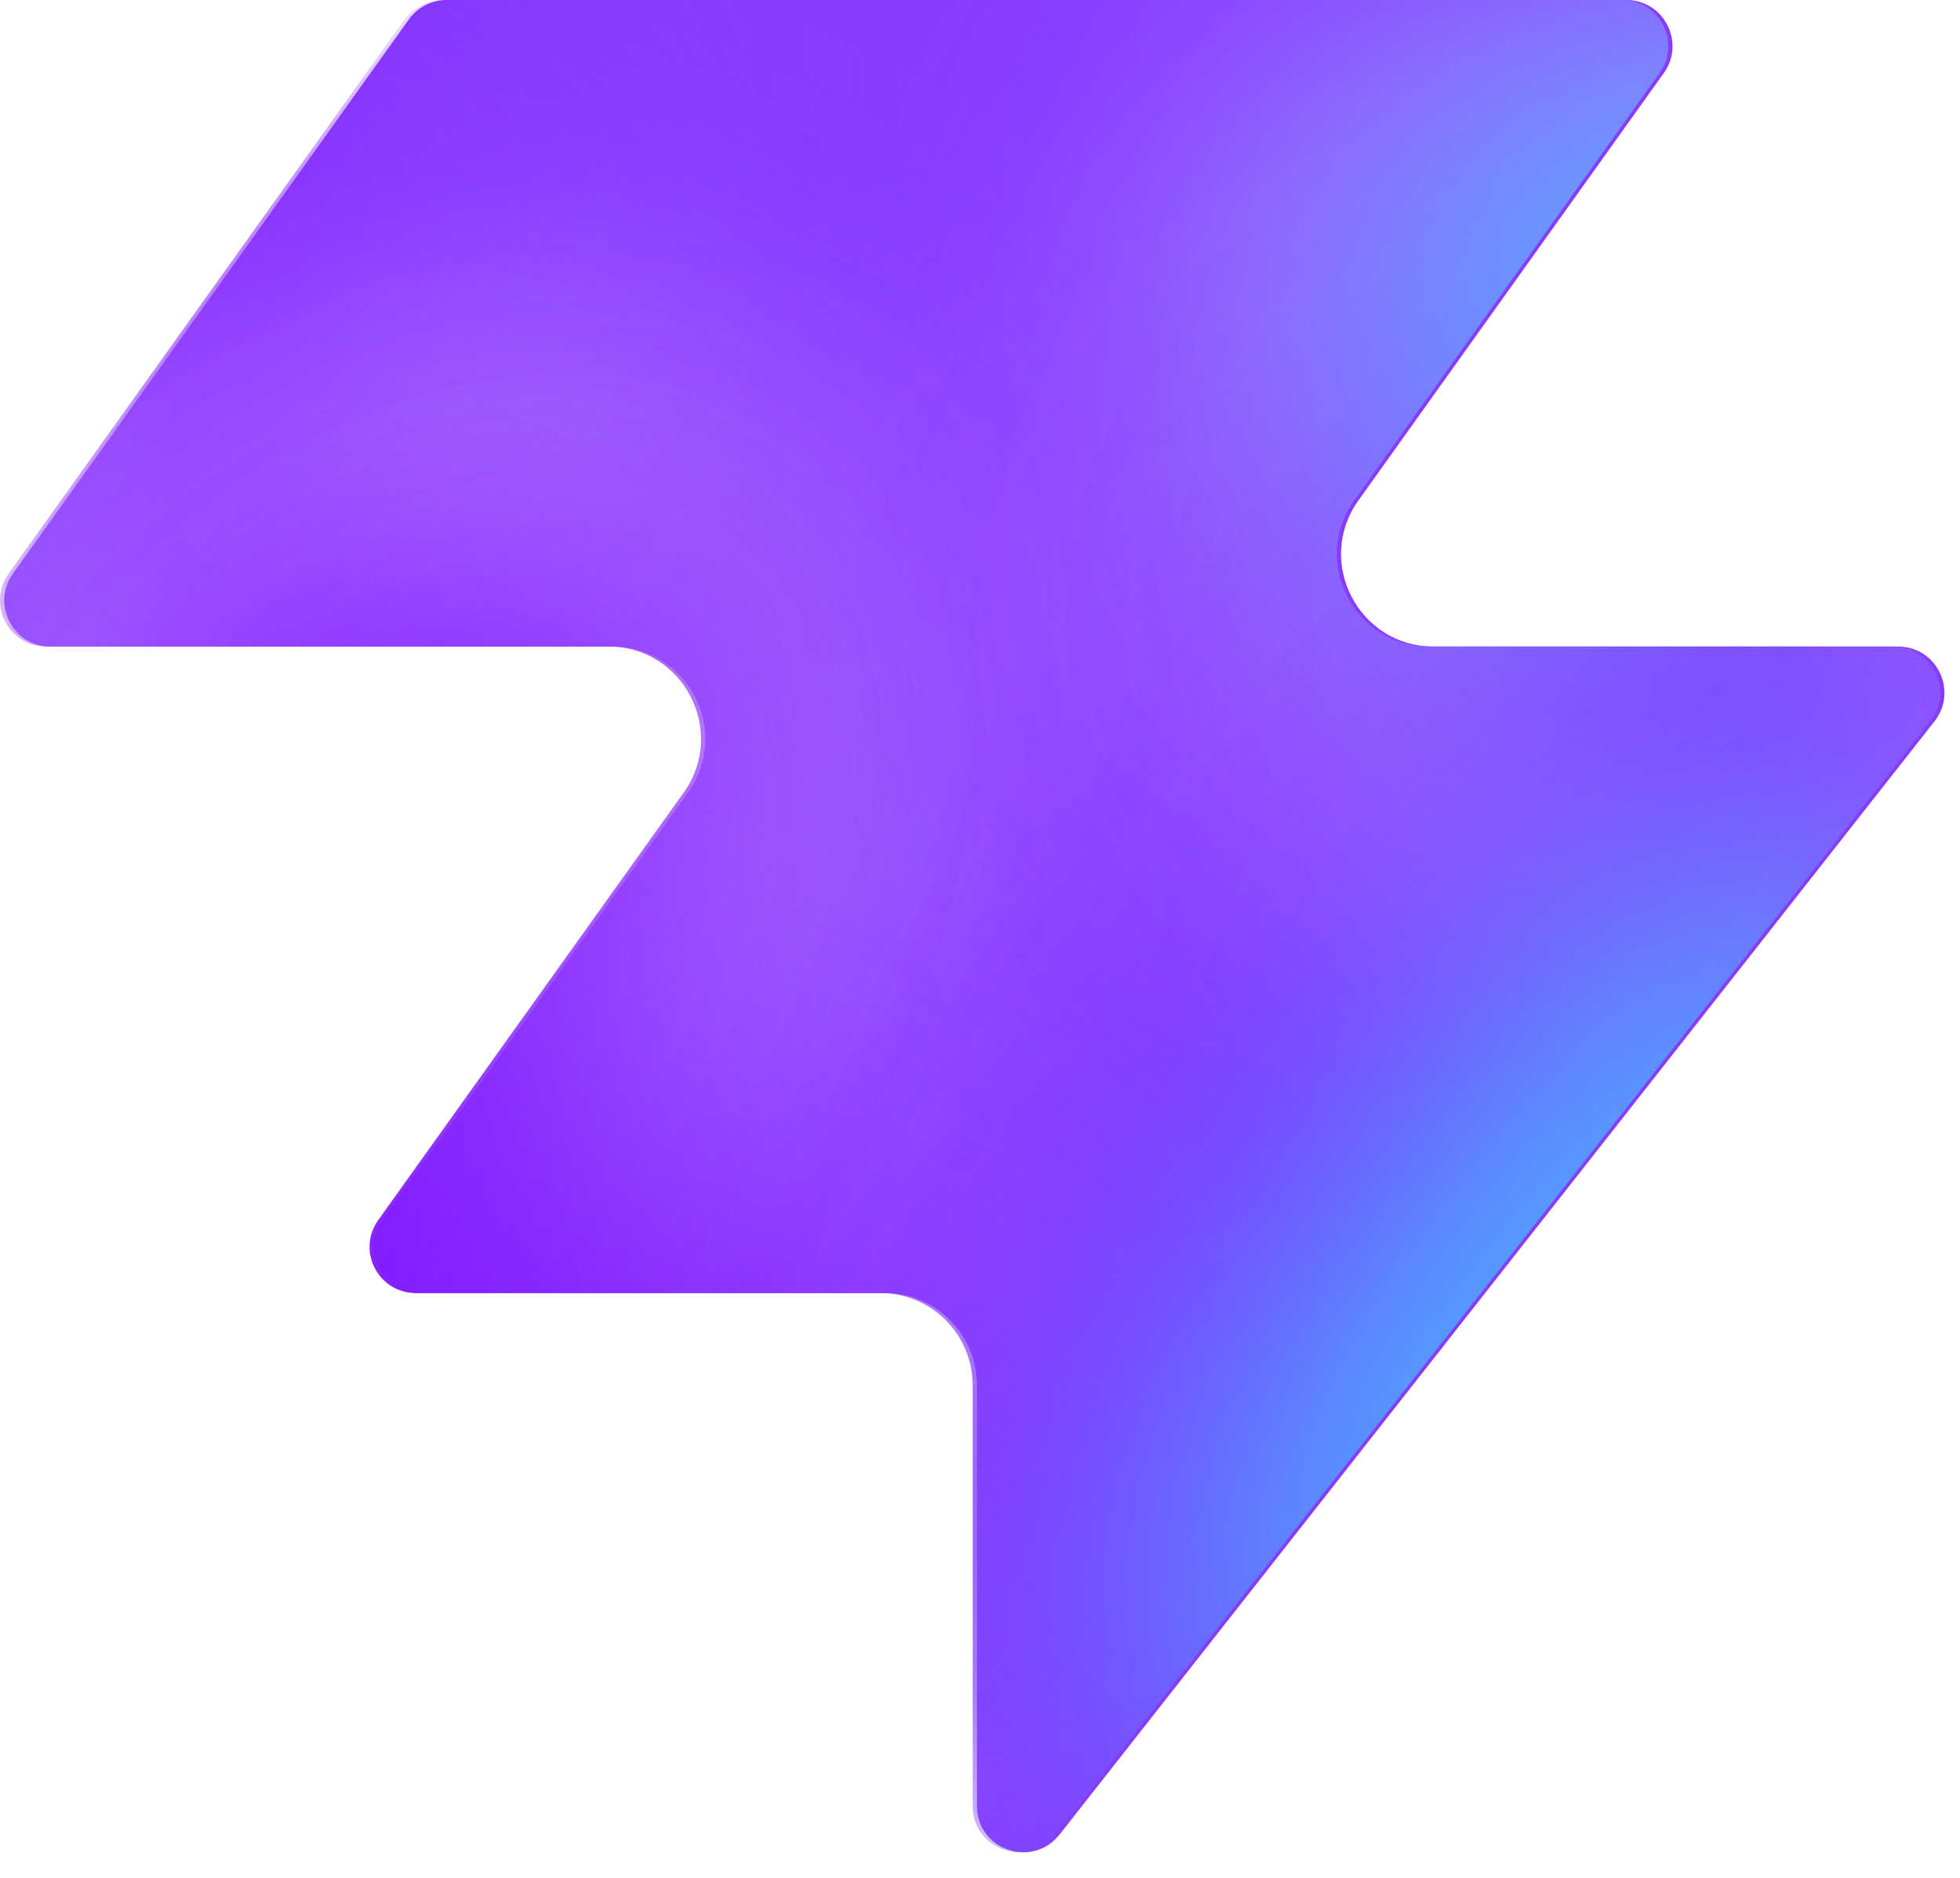
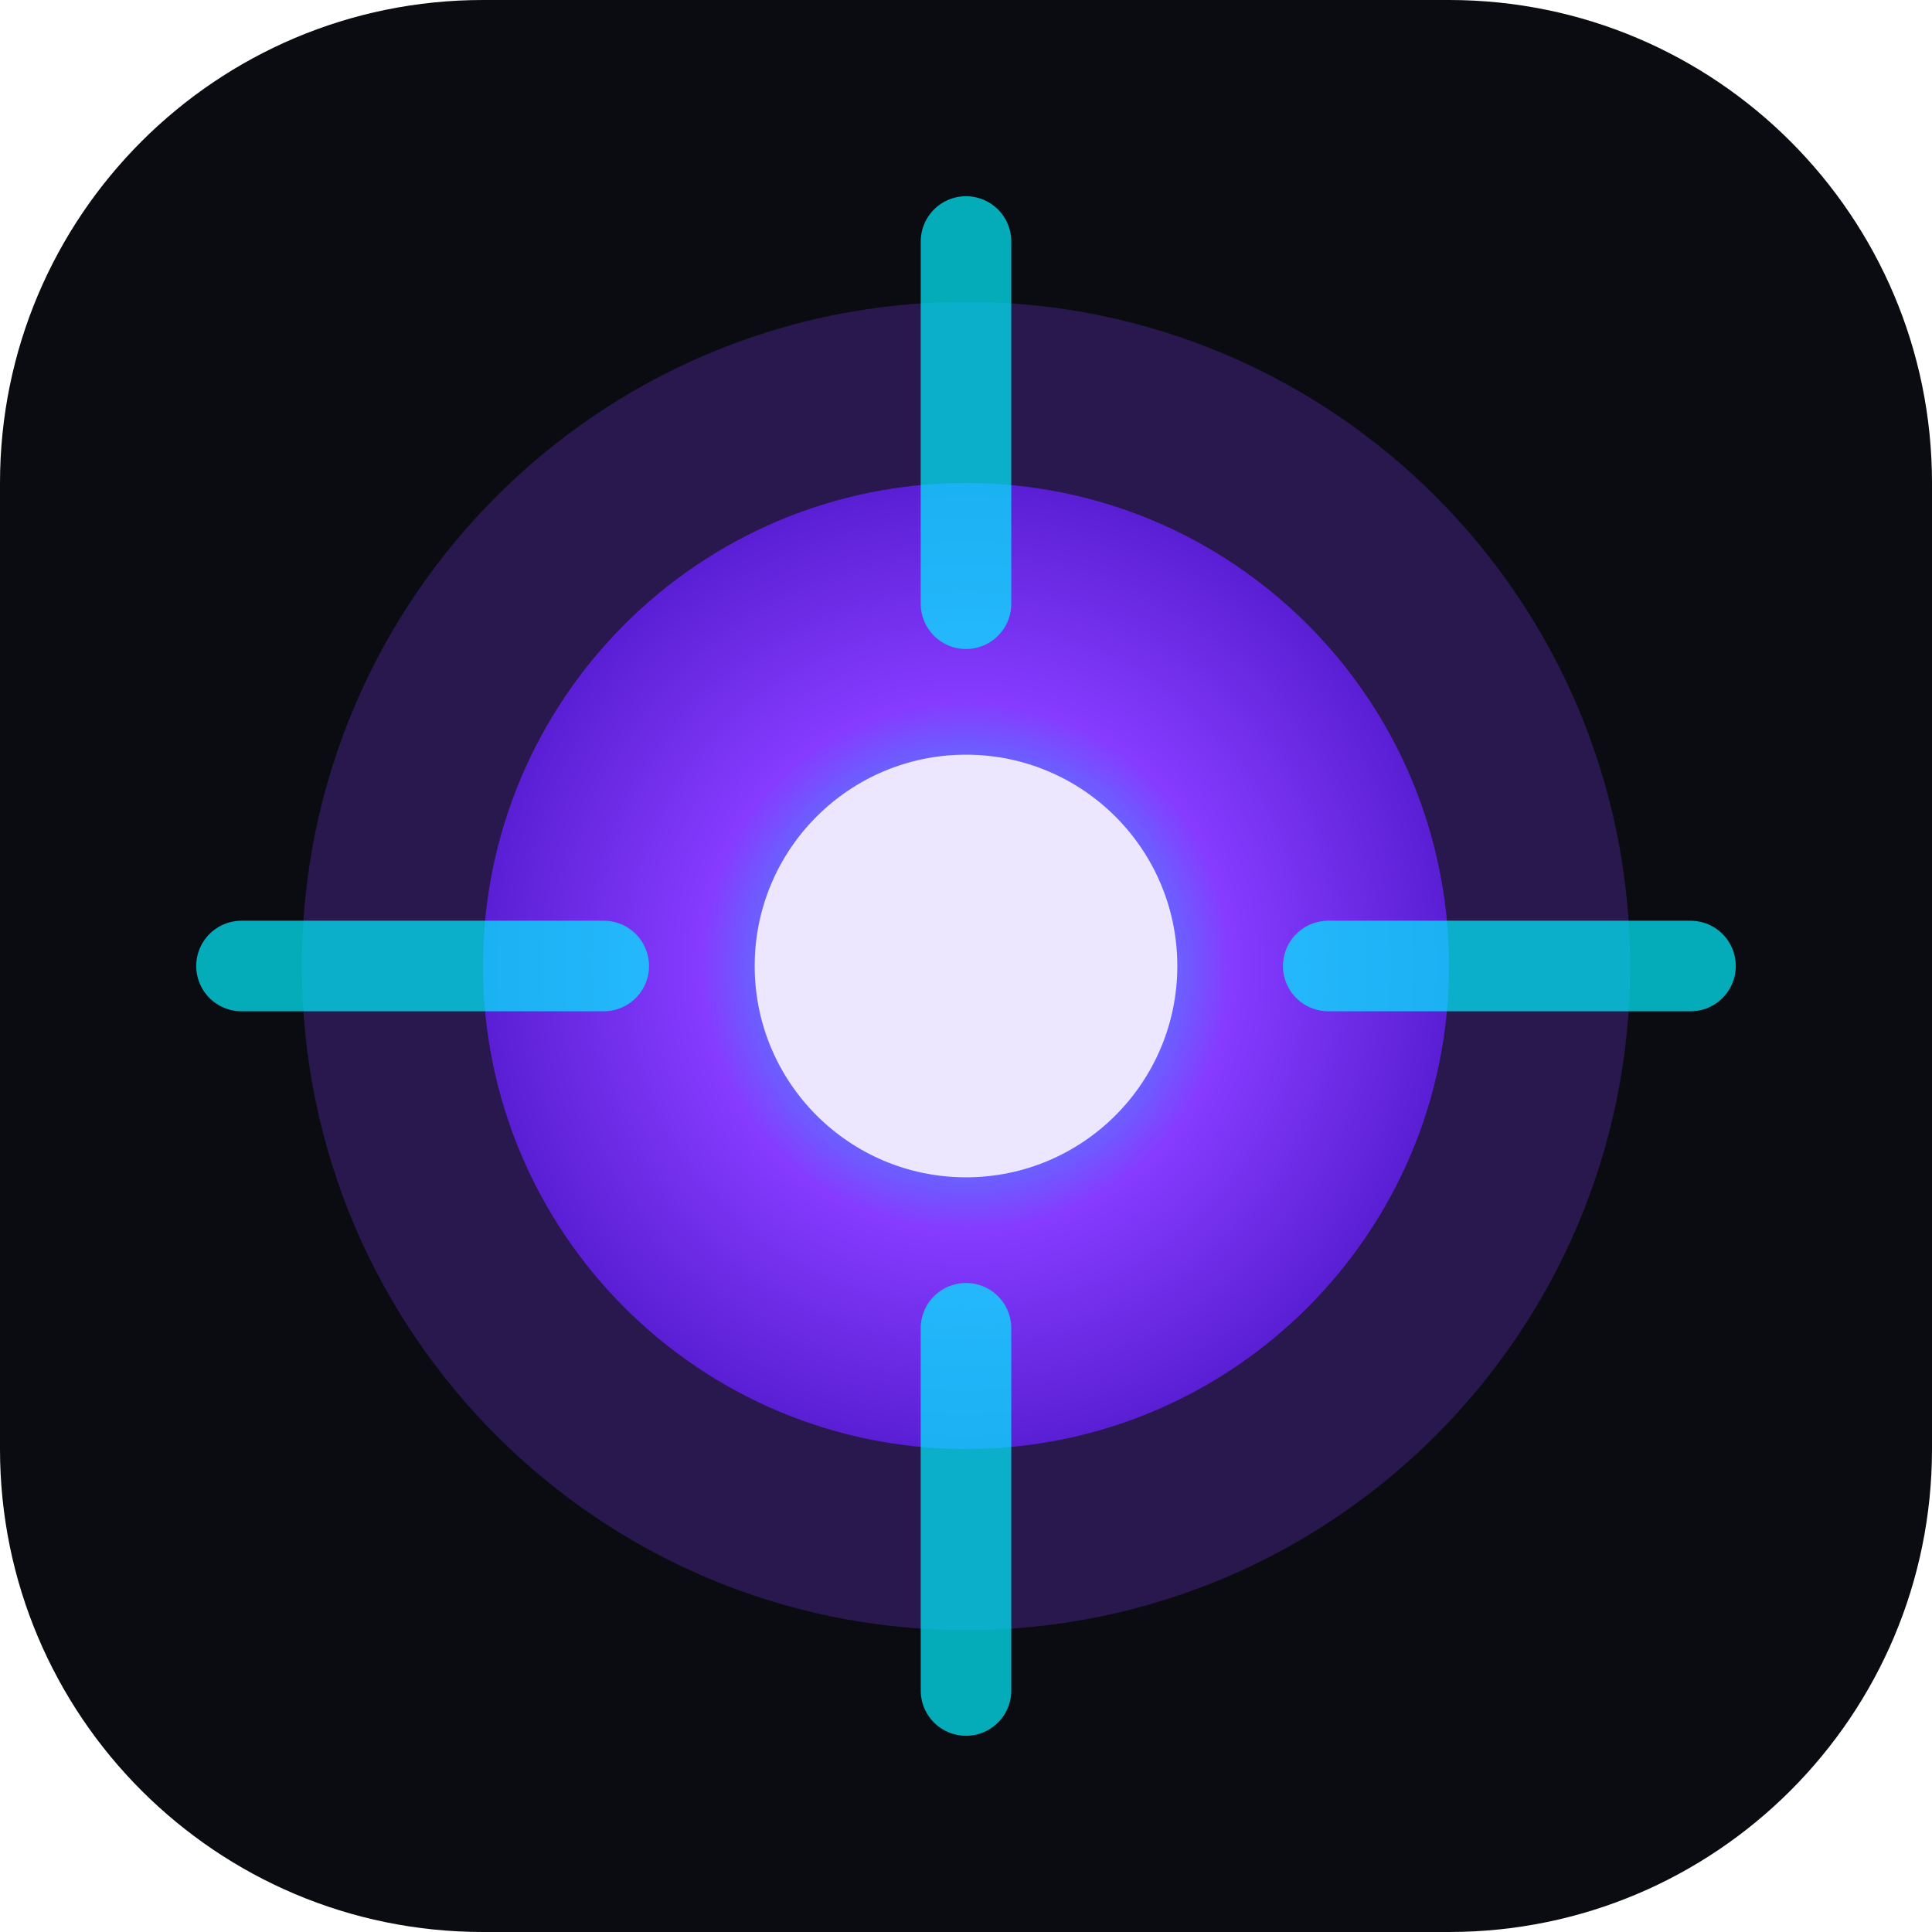
- <svg xmlns="http://www.w3.org/2000/svg" width="48" height="46" fill="none" viewBox="0 0 48 46">
-   <path fill="#863bff" d="M25.946 44.938c-.664.845-2.021.375-2.021-.698V33.937a2.26 2.26 0 0 0-2.262-2.262H10.287c-.92 0-1.456-1.04-.92-1.788l7.48-10.471c1.07-1.497 0-3.578-1.842-3.578H1.237c-.92 0-1.456-1.04-.92-1.788L10.013.474c.214-.297.556-.474.92-.474h28.894c.92 0 1.456 1.04.92 1.788l-7.48 10.471c-1.07 1.498 0 3.579 1.842 3.579h11.377c.943 0 1.473 1.088.89 1.83L25.947 44.94z" style="fill:#863bff;fill:color(display-p3 .525 .23 1);fill-opacity:1" />
-   <mask id="a" width="48" height="46" x="0" y="0" maskUnits="userSpaceOnUse" style="mask-type:alpha">
-     <path fill="#000" d="M25.842 44.938c-.664.844-2.021.375-2.021-.698V33.937a2.26 2.26 0 0 0-2.262-2.262H10.183c-.92 0-1.456-1.04-.92-1.788l7.48-10.471c1.07-1.498 0-3.579-1.842-3.579H1.133c-.92 0-1.456-1.04-.92-1.787L9.91.473c.214-.297.556-.474.92-.474h28.894c.92 0 1.456 1.04.92 1.788l-7.48 10.471c-1.07 1.498 0 3.578 1.842 3.578h11.377c.943 0 1.473 1.088.89 1.832L25.843 44.94z" style="fill:#000;fill-opacity:1" />
-   </mask>
-   <g mask="url(#a)">
-     <g filter="url(#b)">
-       <ellipse cx="5.508" cy="14.704" fill="#ede6ff" rx="5.508" ry="14.704" style="fill:#ede6ff;fill:color(display-p3 .927 .903 1);fill-opacity:1" transform="matrix(.00324 1 1 -.00324 -4.47 31.516)" />
-     </g>
-     <g filter="url(#c)">
-       <ellipse cx="10.399" cy="29.851" fill="#ede6ff" rx="10.399" ry="29.851" style="fill:#ede6ff;fill:color(display-p3 .927 .903 1);fill-opacity:1" transform="matrix(.00324 1 1 -.00324 -39.328 7.883)" />
-     </g>
-     <g filter="url(#d)">
-       <ellipse cx="5.508" cy="30.487" fill="#7e14ff" rx="5.508" ry="30.487" style="fill:#7e14ff;fill:color(display-p3 .492 .077 1);fill-opacity:1" transform="rotate(89.814 -25.913 -14.639)scale(1 -1)" />
-     </g>
-     <g filter="url(#e)">
-       <ellipse cx="5.508" cy="30.599" fill="#7e14ff" rx="5.508" ry="30.599" style="fill:#7e14ff;fill:color(display-p3 .492 .077 1);fill-opacity:1" transform="rotate(89.814 -32.644 -3.334)scale(1 -1)" />
-     </g>
-     <g filter="url(#f)">
-       <ellipse cx="5.508" cy="30.599" fill="#7e14ff" rx="5.508" ry="30.599" style="fill:#7e14ff;fill:color(display-p3 .492 .077 1);fill-opacity:1" transform="matrix(.00324 1 1 -.00324 -34.34 30.47)" />
-     </g>
-     <g filter="url(#g)">
-       <ellipse cx="14.072" cy="22.078" fill="#ede6ff" rx="14.072" ry="22.078" style="fill:#ede6ff;fill:color(display-p3 .927 .903 1);fill-opacity:1" transform="rotate(93.35 24.506 48.493)scale(-1 1)" />
-     </g>
-     <g filter="url(#h)">
-       <ellipse cx="3.47" cy="21.501" fill="#7e14ff" rx="3.47" ry="21.501" style="fill:#7e14ff;fill:color(display-p3 .492 .077 1);fill-opacity:1" transform="rotate(89.009 28.708 47.59)scale(-1 1)" />
-     </g>
-     <g filter="url(#i)">
-       <ellipse cx="3.47" cy="21.501" fill="#7e14ff" rx="3.47" ry="21.501" style="fill:#7e14ff;fill:color(display-p3 .492 .077 1);fill-opacity:1" transform="rotate(89.009 28.708 47.59)scale(-1 1)" />
-     </g>
-     <g filter="url(#j)">
-       <ellipse cx=".387" cy="8.972" fill="#7e14ff" rx="4.407" ry="29.108" style="fill:#7e14ff;fill:color(display-p3 .492 .077 1);fill-opacity:1" transform="rotate(39.51 .387 8.972)" />
-     </g>
-     <g filter="url(#k)">
-       <ellipse cx="47.523" cy="-6.092" fill="#7e14ff" rx="4.407" ry="29.108" style="fill:#7e14ff;fill:color(display-p3 .492 .077 1);fill-opacity:1" transform="rotate(37.892 47.523 -6.092)" />
-     </g>
-     <g filter="url(#l)">
-       <ellipse cx="41.412" cy="6.333" fill="#47bfff" rx="5.971" ry="9.665" style="fill:#47bfff;fill:color(display-p3 .28 .748 1);fill-opacity:1" transform="rotate(37.892 41.412 6.333)" />
-     </g>
-     <g filter="url(#m)">
-       <ellipse cx="-1.879" cy="38.332" fill="#7e14ff" rx="4.407" ry="29.108" style="fill:#7e14ff;fill:color(display-p3 .492 .077 1);fill-opacity:1" transform="rotate(37.892 -1.88 38.332)" />
-     </g>
-     <g filter="url(#n)">
-       <ellipse cx="-1.879" cy="38.332" fill="#7e14ff" rx="4.407" ry="29.108" style="fill:#7e14ff;fill:color(display-p3 .492 .077 1);fill-opacity:1" transform="rotate(37.892 -1.88 38.332)" />
-     </g>
-     <g filter="url(#o)">
-       <ellipse cx="35.651" cy="29.907" fill="#7e14ff" rx="4.407" ry="29.108" style="fill:#7e14ff;fill:color(display-p3 .492 .077 1);fill-opacity:1" transform="rotate(37.892 35.651 29.907)" />
-     </g>
-     <g filter="url(#p)">
-       <ellipse cx="38.418" cy="32.4" fill="#47bfff" rx="5.971" ry="15.297" style="fill:#47bfff;fill:color(display-p3 .28 .748 1);fill-opacity:1" transform="rotate(37.892 38.418 32.4)" />
-     </g>
-   </g>
+ <svg xmlns="http://www.w3.org/2000/svg" viewBox="0 0 32 32" fill="none">
+   <rect width="32" height="32" rx="8" fill="#0a0c12" />
+   <circle cx="16" cy="16" r="11" fill="#863bff" opacity="0.25" />
+   <circle cx="16" cy="16" r="8" fill="url(#lumen-core)" />
+   <circle cx="16" cy="16" r="3.5" fill="#ede6ff" />
+   <path d="M16 4v6M16 22v6M4 16h6M22 16h6" stroke="#00f0ff" stroke-width="1.5" stroke-linecap="round" opacity="0.7" />
  <defs>
-     <filter id="b" width="60.045" height="41.654" x="-19.77" y="16.149" color-interpolation-filters="sRGB" filterUnits="userSpaceOnUse">
-       <feFlood flood-opacity="0" result="BackgroundImageFix" />
-       <feBlend in="SourceGraphic" in2="BackgroundImageFix" result="shape" />
-       <feGaussianBlur result="effect1_foregroundBlur_2002_17158" stdDeviation="7.659" />
-     </filter>
-     <filter id="c" width="90.34" height="51.437" x="-54.613" y="-7.533" color-interpolation-filters="sRGB" filterUnits="userSpaceOnUse">
-       <feFlood flood-opacity="0" result="BackgroundImageFix" />
-       <feBlend in="SourceGraphic" in2="BackgroundImageFix" result="shape" />
-       <feGaussianBlur result="effect1_foregroundBlur_2002_17158" stdDeviation="7.659" />
-     </filter>
-     <filter id="d" width="79.355" height="29.4" x="-49.64" y="2.03" color-interpolation-filters="sRGB" filterUnits="userSpaceOnUse">
-       <feFlood flood-opacity="0" result="BackgroundImageFix" />
-       <feBlend in="SourceGraphic" in2="BackgroundImageFix" result="shape" />
-       <feGaussianBlur result="effect1_foregroundBlur_2002_17158" stdDeviation="4.596" />
-     </filter>
-     <filter id="e" width="79.579" height="29.4" x="-45.045" y="20.029" color-interpolation-filters="sRGB" filterUnits="userSpaceOnUse">
-       <feFlood flood-opacity="0" result="BackgroundImageFix" />
-       <feBlend in="SourceGraphic" in2="BackgroundImageFix" result="shape" />
-       <feGaussianBlur result="effect1_foregroundBlur_2002_17158" stdDeviation="4.596" />
-     </filter>
-     <filter id="f" width="79.579" height="29.4" x="-43.513" y="21.178" color-interpolation-filters="sRGB" filterUnits="userSpaceOnUse">
-       <feFlood flood-opacity="0" result="BackgroundImageFix" />
-       <feBlend in="SourceGraphic" in2="BackgroundImageFix" result="shape" />
-       <feGaussianBlur result="effect1_foregroundBlur_2002_17158" stdDeviation="4.596" />
-     </filter>
-     <filter id="g" width="74.749" height="58.852" x="15.756" y="-17.901" color-interpolation-filters="sRGB" filterUnits="userSpaceOnUse">
-       <feFlood flood-opacity="0" result="BackgroundImageFix" />
-       <feBlend in="SourceGraphic" in2="BackgroundImageFix" result="shape" />
-       <feGaussianBlur result="effect1_foregroundBlur_2002_17158" stdDeviation="7.659" />
-     </filter>
-     <filter id="h" width="61.377" height="25.362" x="23.548" y="2.284" color-interpolation-filters="sRGB" filterUnits="userSpaceOnUse">
-       <feFlood flood-opacity="0" result="BackgroundImageFix" />
-       <feBlend in="SourceGraphic" in2="BackgroundImageFix" result="shape" />
-       <feGaussianBlur result="effect1_foregroundBlur_2002_17158" stdDeviation="4.596" />
-     </filter>
-     <filter id="i" width="61.377" height="25.362" x="23.548" y="2.284" color-interpolation-filters="sRGB" filterUnits="userSpaceOnUse">
-       <feFlood flood-opacity="0" result="BackgroundImageFix" />
-       <feBlend in="SourceGraphic" in2="BackgroundImageFix" result="shape" />
-       <feGaussianBlur result="effect1_foregroundBlur_2002_17158" stdDeviation="4.596" />
-     </filter>
-     <filter id="j" width="56.045" height="63.649" x="-27.636" y="-22.853" color-interpolation-filters="sRGB" filterUnits="userSpaceOnUse">
-       <feFlood flood-opacity="0" result="BackgroundImageFix" />
-       <feBlend in="SourceGraphic" in2="BackgroundImageFix" result="shape" />
-       <feGaussianBlur result="effect1_foregroundBlur_2002_17158" stdDeviation="4.596" />
-     </filter>
-     <filter id="k" width="54.814" height="64.646" x="20.116" y="-38.415" color-interpolation-filters="sRGB" filterUnits="userSpaceOnUse">
-       <feFlood flood-opacity="0" result="BackgroundImageFix" />
-       <feBlend in="SourceGraphic" in2="BackgroundImageFix" result="shape" />
-       <feGaussianBlur result="effect1_foregroundBlur_2002_17158" stdDeviation="4.596" />
-     </filter>
-     <filter id="l" width="33.541" height="35.313" x="24.641" y="-11.323" color-interpolation-filters="sRGB" filterUnits="userSpaceOnUse">
-       <feFlood flood-opacity="0" result="BackgroundImageFix" />
-       <feBlend in="SourceGraphic" in2="BackgroundImageFix" result="shape" />
-       <feGaussianBlur result="effect1_foregroundBlur_2002_17158" stdDeviation="4.596" />
-     </filter>
-     <filter id="m" width="54.814" height="64.646" x="-29.286" y="6.009" color-interpolation-filters="sRGB" filterUnits="userSpaceOnUse">
-       <feFlood flood-opacity="0" result="BackgroundImageFix" />
-       <feBlend in="SourceGraphic" in2="BackgroundImageFix" result="shape" />
-       <feGaussianBlur result="effect1_foregroundBlur_2002_17158" stdDeviation="4.596" />
-     </filter>
-     <filter id="n" width="54.814" height="64.646" x="-29.286" y="6.009" color-interpolation-filters="sRGB" filterUnits="userSpaceOnUse">
-       <feFlood flood-opacity="0" result="BackgroundImageFix" />
-       <feBlend in="SourceGraphic" in2="BackgroundImageFix" result="shape" />
-       <feGaussianBlur result="effect1_foregroundBlur_2002_17158" stdDeviation="4.596" />
-     </filter>
-     <filter id="o" width="54.814" height="64.646" x="8.244" y="-2.416" color-interpolation-filters="sRGB" filterUnits="userSpaceOnUse">
-       <feFlood flood-opacity="0" result="BackgroundImageFix" />
-       <feBlend in="SourceGraphic" in2="BackgroundImageFix" result="shape" />
-       <feGaussianBlur result="effect1_foregroundBlur_2002_17158" stdDeviation="4.596" />
-     </filter>
-     <filter id="p" width="39.409" height="43.623" x="18.713" y="10.588" color-interpolation-filters="sRGB" filterUnits="userSpaceOnUse">
-       <feFlood flood-opacity="0" result="BackgroundImageFix" />
-       <feBlend in="SourceGraphic" in2="BackgroundImageFix" result="shape" />
-       <feGaussianBlur result="effect1_foregroundBlur_2002_17158" stdDeviation="4.596" />
-     </filter>
+     <radialGradient id="lumen-core" cx="0" cy="0" r="1" gradientUnits="userSpaceOnUse" gradientTransform="translate(16 16) scale(8)">
+       <stop stop-color="#00f0ff" />
+       <stop offset="0.55" stop-color="#863bff" />
+       <stop offset="1" stop-color="#5a1fd4" />
+     </radialGradient>
  </defs>
</svg>
